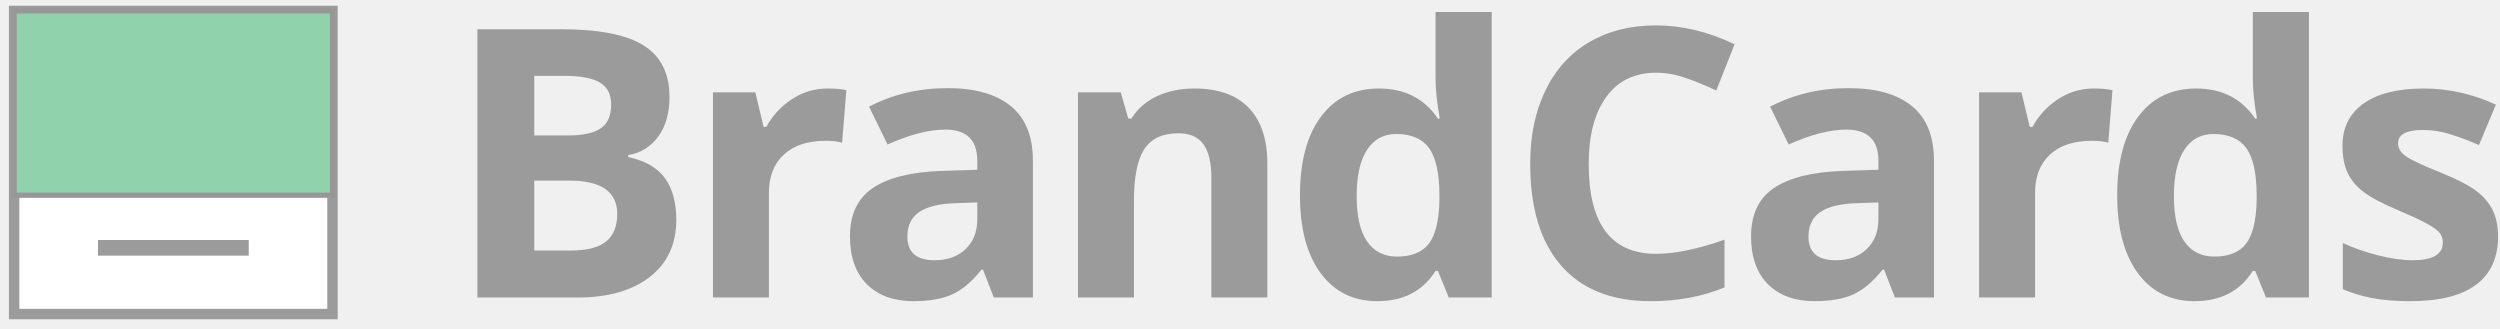
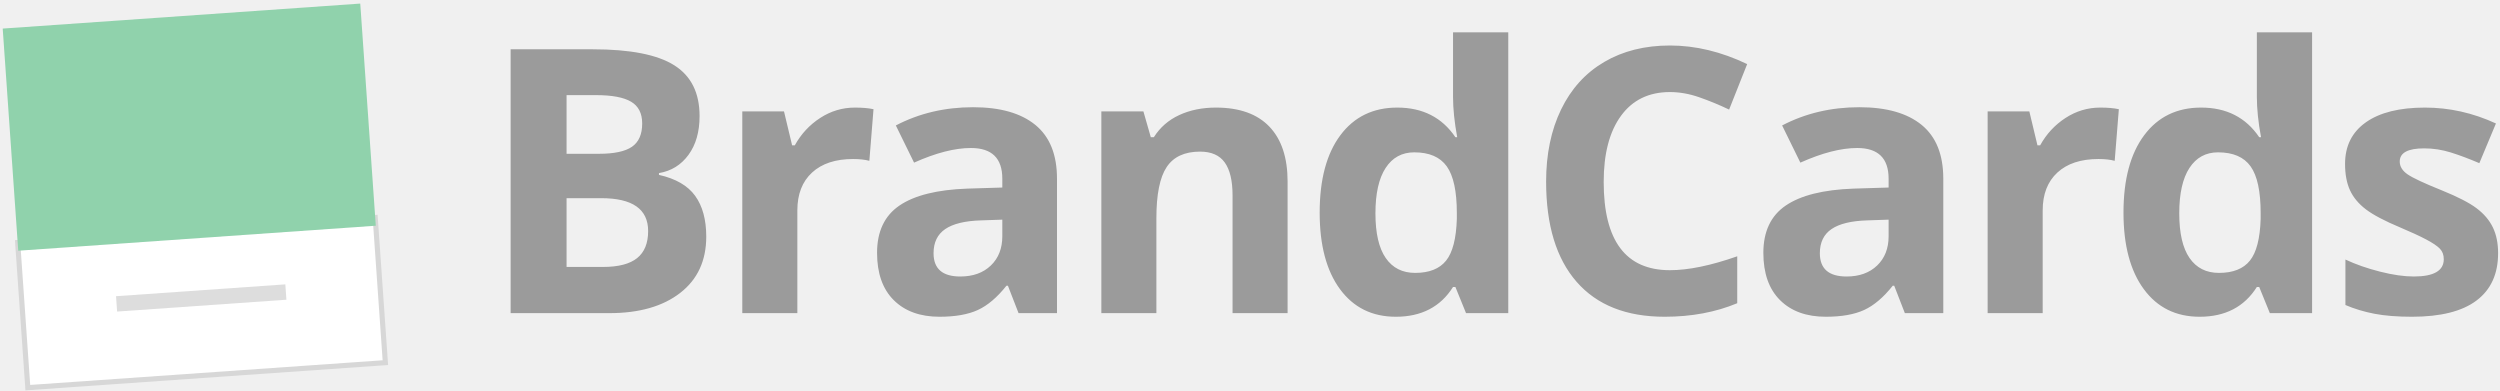
- <svg xmlns="http://www.w3.org/2000/svg" width="479px" height="63px" viewBox="0 0 479 63" version="1.1">
+ <svg xmlns="http://www.w3.org/2000/svg" width="487px" height="76px" viewBox="0 0 487 76" version="1.1">
  <defs />
  <g id="Page-1" stroke="none" stroke-width="1" fill="none" fill-rule="evenodd">
-     <g id="logo" transform="translate(3, 2)">
+     <g id="logo" transform="translate(1, 1)">
      <g id="Page-1">
        <g id="logo">
          <g id="Page-1">
            <g id="logo">
              <g id="Page-1">
-                 <g id="Portrait---6-Plus">
-                   <g id="BRANDCARDS-+-Rectangle-1-+-Rectangle-2-+-Line-+-Rectangle-1-+-Rectangle-2-+-Line-2">
-                     <g id="Rectangle-1-+-Rectangle-2-+-Line-2" transform="translate(-0.292041, 0.097874)">
-                       <rect id="Rectangle-1" stroke="#9B9B9B" stroke-width="2" fill="#FFFFFF" x="0" y="3.55271368e-15" width="60.999" height="58.075" />
-                       <rect id="Rectangle-2" stroke="#979797" fill="#90D2AC" x="0" y="3.55271368e-15" width="60.999" height="35.307" />
-                       <path d="M44.947,45.385 L16.063,45.385" id="Line" stroke="#9B9B9B" stroke-width="3" />
+                 <g id="logo">
+                   <g id="Page-1">
+                     <g id="Portrait---6-Plus">
+                       <g id="BRANDCARDS-+-Rectangle-1-+-Rectangle-2-+-Line-+-Rectangle-1-+-Rectangle-2-+-Line-2">
+                         <g id="Rectangle-1-+-Rectangle-2-+-Line-2" transform="translate(-0.292041, 0.097874)">
+                           <g id="Rectangle-1-+-Rectangle-2-+-Line" transform="translate(37, 37) rotate(-4) translate(-37, -37) translate(2, 2)">
+                             <rect id="Rectangle-1" stroke="#D7D7D7" fill="#FFFFFF" x="0.179" y="41.726" width="69.82" height="28.349" />
+                             <rect id="Rectangle-2" fill="#90D2AC" x="0.179" y="-0.045" width="69.82" height="43.377" />
+                             <path d="M51.626,55 L18.565,55" id="Line" stroke="#DDDDDD" stroke-width="3" />
+                           </g>
+                         </g>
+                       </g>
                    </g>
                  </g>
                </g>
              </g>
            </g>
          </g>
+           <path d="M98.469,8.602 L114.465,8.602 C121.754,8.602 127.045,9.639 130.338,11.713 C133.631,13.787 135.277,17.086 135.277,21.609 C135.277,24.68 134.557,27.199 133.115,29.168 C131.674,31.137 129.758,32.32 127.367,32.719 L127.367,33.07 C130.625,33.797 132.975,35.156 134.416,37.148 C135.857,39.141 136.578,41.789 136.578,45.094 C136.578,49.781 134.885,53.437 131.498,56.062 C128.111,58.688 123.512,60 117.699,60 L98.469,60 L98.469,8.602 L98.469,8.602 Z M109.367,28.957 L115.695,28.957 C118.648,28.957 120.787,28.5 122.111,27.586 C123.436,26.672 124.098,25.16 124.098,23.051 C124.098,21.082 123.377,19.67 121.936,18.814 C120.494,17.959 118.215,17.531 115.098,17.531 L109.367,17.531 L109.367,28.957 L109.367,28.957 Z M109.367,37.605 L109.367,51 L116.469,51 C119.469,51 121.684,50.426 123.113,49.277 C124.543,48.129 125.258,46.371 125.258,44.004 C125.258,39.738 122.211,37.605 116.117,37.605 L109.367,37.605 L109.367,37.605 Z M165.537,19.957 C166.991,19.957 168.198,20.062 169.159,20.273 L168.35,30.328 C167.483,30.094 166.428,29.977 165.186,29.977 C161.764,29.977 159.098,30.855 157.188,32.613 C155.278,34.371 154.323,36.832 154.323,39.996 L154.323,60 L143.6,60 L143.6,20.695 L151.721,20.695 L153.303,27.305 L153.83,27.305 C155.049,25.102 156.696,23.326 158.77,21.979 C160.844,20.631 163.1,19.957 165.537,19.957 L165.537,19.957 L165.537,19.957 Z M197.415,60 L195.341,54.656 L195.059,54.656 C193.255,56.93 191.397,58.506 189.487,59.385 C187.577,60.264 185.087,60.703 182.016,60.703 C178.243,60.703 175.272,59.625 173.104,57.469 C170.936,55.312 169.852,52.242 169.852,48.258 C169.852,44.086 171.311,41.01 174.229,39.029 C177.147,37.049 181.548,35.953 187.43,35.742 L194.251,35.531 L194.251,33.809 C194.251,29.824 192.212,27.832 188.134,27.832 C184.993,27.832 181.302,28.781 177.059,30.68 L173.509,23.438 C178.032,21.07 183.048,19.887 188.555,19.887 C193.829,19.887 197.872,21.035 200.684,23.332 C203.497,25.629 204.903,29.121 204.903,33.809 L204.903,60 L197.415,60 L197.415,60 Z M194.251,41.789 L190.102,41.93 C186.985,42.023 184.665,42.586 183.141,43.617 C181.618,44.648 180.856,46.219 180.856,48.328 C180.856,51.352 182.591,52.863 186.059,52.863 C188.544,52.863 190.53,52.148 192.018,50.719 C193.507,49.289 194.251,47.391 194.251,45.023 L194.251,41.789 L194.251,41.789 Z M249.823,60 L239.101,60 L239.101,37.043 C239.101,34.207 238.597,32.08 237.589,30.662 C236.581,29.244 234.976,28.535 232.773,28.535 C229.773,28.535 227.605,29.537 226.269,31.541 C224.933,33.545 224.265,36.867 224.265,41.508 L224.265,60 L213.542,60 L213.542,20.695 L221.734,20.695 L223.175,25.723 L223.773,25.723 C224.968,23.824 226.614,22.389 228.712,21.416 C230.81,20.443 233.195,19.957 235.866,19.957 C240.437,19.957 243.905,21.193 246.273,23.666 C248.64,26.139 249.823,29.707 249.823,34.371 L249.823,60 L249.823,60 Z M270.908,60.703 C266.291,60.703 262.664,58.91 260.027,55.324 C257.39,51.738 256.072,46.77 256.072,40.418 C256.072,33.973 257.414,28.951 260.097,25.354 C262.781,21.756 266.478,19.957 271.189,19.957 C276.134,19.957 279.908,21.879 282.509,25.723 L282.861,25.723 C282.322,22.793 282.052,20.18 282.052,17.883 L282.052,5.297 L292.81,5.297 L292.81,60 L284.584,60 L282.509,54.902 L282.052,54.902 C279.615,58.77 275.9,60.703 270.908,60.703 L270.908,60.703 L270.908,60.703 Z M274.67,52.16 C277.412,52.16 279.421,51.363 280.699,49.77 C281.976,48.176 282.673,45.469 282.791,41.648 L282.791,40.488 C282.791,36.27 282.14,33.246 280.839,31.418 C279.539,29.59 277.423,28.676 274.494,28.676 C272.103,28.676 270.246,29.689 268.921,31.717 C267.597,33.744 266.935,36.691 266.935,40.559 C266.935,44.426 267.603,47.326 268.939,49.26 C270.275,51.193 272.185,52.16 274.67,52.16 L274.67,52.16 L274.67,52.16 Z M324.301,16.934 C320.199,16.934 317.023,18.475 314.773,21.557 C312.523,24.639 311.398,28.934 311.398,34.441 C311.398,45.902 315.699,51.633 324.301,51.633 C327.91,51.633 332.281,50.73 337.414,48.926 L337.414,58.066 C333.195,59.824 328.484,60.703 323.281,60.703 C315.805,60.703 310.086,58.436 306.125,53.9 C302.164,49.365 300.184,42.856 300.184,34.371 C300.184,29.027 301.156,24.346 303.102,20.326 C305.047,16.307 307.842,13.225 311.486,11.08 C315.131,8.936 319.402,7.863 324.301,7.863 C329.293,7.863 334.309,9.07 339.348,11.484 L335.832,20.344 C333.91,19.43 331.977,18.633 330.031,17.953 C328.086,17.273 326.176,16.934 324.301,16.934 L324.301,16.934 L324.301,16.934 Z M370.065,60 L367.991,54.656 L367.709,54.656 C365.905,56.93 364.047,58.506 362.137,59.385 C360.227,60.264 357.737,60.703 354.666,60.703 C350.893,60.703 347.922,59.625 345.754,57.469 C343.586,55.312 342.502,52.242 342.502,48.258 C342.502,44.086 343.961,41.01 346.879,39.029 C349.797,37.049 354.198,35.953 360.08,35.742 L366.901,35.531 L366.901,33.809 C366.901,29.824 364.862,27.832 360.784,27.832 C357.643,27.832 353.952,28.781 349.709,30.68 L346.159,23.438 C350.682,21.07 355.698,19.887 361.205,19.887 C366.479,19.887 370.522,21.035 373.334,23.332 C376.147,25.629 377.553,29.121 377.553,33.809 L377.553,60 L370.065,60 L370.065,60 Z M366.901,41.789 L362.752,41.93 C359.635,42.023 357.315,42.586 355.791,43.617 C354.268,44.648 353.506,46.219 353.506,48.328 C353.506,51.352 355.241,52.863 358.709,52.863 C361.194,52.863 363.18,52.148 364.668,50.719 C366.157,49.289 366.901,47.391 366.901,45.023 L366.901,41.789 L366.901,41.789 Z M408.13,19.957 C409.583,19.957 410.79,20.062 411.751,20.273 L410.942,30.328 C410.075,30.094 409.02,29.977 407.778,29.977 C404.356,29.977 401.69,30.855 399.78,32.613 C397.87,34.371 396.915,36.832 396.915,39.996 L396.915,60 L386.192,60 L386.192,20.695 L394.313,20.695 L395.895,27.305 L396.423,27.305 C397.641,25.102 399.288,23.326 401.362,21.979 C403.436,20.631 405.692,19.957 408.13,19.957 L408.13,19.957 L408.13,19.957 Z M427.491,60.703 C422.874,60.703 419.247,58.91 416.611,55.324 C413.974,51.738 412.655,46.77 412.655,40.418 C412.655,33.973 413.997,28.951 416.681,25.354 C419.364,21.756 423.062,19.957 427.773,19.957 C432.718,19.957 436.491,21.879 439.093,25.723 L439.445,25.723 C438.905,22.793 438.636,20.18 438.636,17.883 L438.636,5.297 L449.394,5.297 L449.394,60 L441.167,60 L439.093,54.902 L438.636,54.902 C436.198,58.77 432.484,60.703 427.491,60.703 L427.491,60.703 L427.491,60.703 Z M431.253,52.16 C433.995,52.16 436.005,51.363 437.282,49.77 C438.56,48.176 439.257,45.469 439.374,41.648 L439.374,40.488 C439.374,36.27 438.724,33.246 437.423,31.418 C436.122,29.59 434.007,28.676 431.077,28.676 C428.687,28.676 426.829,29.689 425.505,31.717 C424.181,33.744 423.519,36.691 423.519,40.559 C423.519,44.426 424.187,47.326 425.523,49.26 C426.859,51.193 428.769,52.16 431.253,52.16 L431.253,52.16 L431.253,52.16 Z M485.63,48.328 C485.63,52.359 484.23,55.43 481.429,57.539 C478.629,59.648 474.439,60.703 468.861,60.703 C466.002,60.703 463.564,60.51 461.548,60.123 C459.533,59.736 457.646,59.168 455.888,58.418 L455.888,49.559 C457.88,50.496 460.125,51.281 462.621,51.914 C465.117,52.547 467.314,52.863 469.213,52.863 C473.103,52.863 475.048,51.738 475.048,49.488 C475.048,48.645 474.791,47.959 474.275,47.432 C473.759,46.904 472.869,46.307 471.603,45.639 C470.337,44.971 468.65,44.191 466.541,43.301 C463.517,42.035 461.296,40.863 459.879,39.785 C458.461,38.707 457.429,37.471 456.785,36.076 C456.14,34.682 455.818,32.965 455.818,30.926 C455.818,27.434 457.171,24.732 459.879,22.822 C462.586,20.912 466.423,19.957 471.392,19.957 C476.127,19.957 480.732,20.988 485.209,23.051 L481.974,30.785 C480.005,29.941 478.166,29.25 476.455,28.711 C474.744,28.172 472.998,27.902 471.216,27.902 C468.052,27.902 466.47,28.758 466.47,30.469 C466.47,31.43 466.98,32.262 468,32.965 C469.019,33.668 471.252,34.711 474.697,36.094 C477.767,37.336 480.017,38.496 481.447,39.574 C482.877,40.652 483.931,41.895 484.611,43.301 C485.291,44.707 485.63,46.383 485.63,48.328 L485.63,48.328 L485.63,48.328 Z" id="BrandCards" fill="#9B9B9B" />
        </g>
      </g>
-       <path d="M88.469,3.602 L104.465,3.602 C111.754,3.602 117.045,4.639 120.338,6.713 C123.631,8.787 125.277,12.086 125.277,16.609 C125.277,19.68 124.557,22.199 123.115,24.168 C121.674,26.137 119.758,27.32 117.367,27.719 L117.367,28.07 C120.625,28.797 122.975,30.156 124.416,32.148 C125.857,34.141 126.578,36.789 126.578,40.094 C126.578,44.781 124.885,48.437 121.498,51.062 C118.111,53.688 113.512,55 107.699,55 L88.469,55 L88.469,3.602 Z M99.367,23.957 L105.695,23.957 C108.648,23.957 110.787,23.5 112.111,22.586 C113.436,21.672 114.098,20.16 114.098,18.051 C114.098,16.082 113.377,14.67 111.936,13.814 C110.494,12.959 108.215,12.531 105.098,12.531 L99.367,12.531 L99.367,23.957 Z M99.367,32.605 L99.367,46 L106.469,46 C109.469,46 111.684,45.426 113.113,44.277 C114.543,43.129 115.258,41.371 115.258,39.004 C115.258,34.738 112.211,32.605 106.117,32.605 L99.367,32.605 Z M155.537,14.957 C156.991,14.957 158.198,15.062 159.159,15.273 L158.35,25.328 C157.483,25.094 156.428,24.977 155.186,24.977 C151.764,24.977 149.098,25.855 147.188,27.613 C145.278,29.371 144.323,31.832 144.323,34.996 L144.323,55 L133.6,55 L133.6,15.695 L141.721,15.695 L143.303,22.305 L143.83,22.305 C145.049,20.102 146.696,18.326 148.77,16.979 C150.844,15.631 153.1,14.957 155.537,14.957 L155.537,14.957 Z M187.415,55 L185.341,49.656 L185.059,49.656 C183.255,51.93 181.397,53.506 179.487,54.385 C177.577,55.264 175.087,55.703 172.016,55.703 C168.243,55.703 165.272,54.625 163.104,52.469 C160.936,50.312 159.852,47.242 159.852,43.258 C159.852,39.086 161.311,36.01 164.229,34.029 C167.147,32.049 171.548,30.953 177.43,30.742 L184.251,30.531 L184.251,28.809 C184.251,24.824 182.212,22.832 178.134,22.832 C174.993,22.832 171.302,23.781 167.059,25.68 L163.509,18.438 C168.032,16.07 173.048,14.887 178.555,14.887 C183.829,14.887 187.872,16.035 190.684,18.332 C193.497,20.629 194.903,24.121 194.903,28.809 L194.903,55 L187.415,55 Z M184.251,36.789 L180.102,36.93 C176.985,37.023 174.665,37.586 173.141,38.617 C171.618,39.648 170.856,41.219 170.856,43.328 C170.856,46.352 172.591,47.863 176.059,47.863 C178.544,47.863 180.53,47.148 182.018,45.719 C183.507,44.289 184.251,42.391 184.251,40.023 L184.251,36.789 Z M239.823,55 L229.101,55 L229.101,32.043 C229.101,29.207 228.597,27.08 227.589,25.662 C226.581,24.244 224.976,23.535 222.773,23.535 C219.773,23.535 217.605,24.537 216.269,26.541 C214.933,28.545 214.265,31.867 214.265,36.508 L214.265,55 L203.542,55 L203.542,15.695 L211.734,15.695 L213.175,20.723 L213.773,20.723 C214.968,18.824 216.614,17.389 218.712,16.416 C220.81,15.443 223.195,14.957 225.866,14.957 C230.437,14.957 233.905,16.193 236.273,18.666 C238.64,21.139 239.823,24.707 239.823,29.371 L239.823,55 Z M260.908,55.703 C256.291,55.703 252.664,53.91 250.027,50.324 C247.39,46.738 246.072,41.77 246.072,35.418 C246.072,28.973 247.414,23.951 250.097,20.354 C252.781,16.756 256.478,14.957 261.189,14.957 C266.134,14.957 269.908,16.879 272.509,20.723 L272.861,20.723 C272.322,17.793 272.052,15.18 272.052,12.883 L272.052,0.297 L282.81,0.297 L282.81,55 L274.584,55 L272.509,49.902 L272.052,49.902 C269.615,53.77 265.9,55.703 260.908,55.703 L260.908,55.703 Z M264.67,47.16 C267.412,47.16 269.421,46.363 270.699,44.77 C271.976,43.176 272.673,40.469 272.791,36.648 L272.791,35.488 C272.791,31.27 272.14,28.246 270.839,26.418 C269.539,24.59 267.423,23.676 264.494,23.676 C262.103,23.676 260.246,24.689 258.921,26.717 C257.597,28.744 256.935,31.691 256.935,35.559 C256.935,39.426 257.603,42.326 258.939,44.26 C260.275,46.193 262.185,47.16 264.67,47.16 L264.67,47.16 Z M314.301,11.934 C310.199,11.934 307.023,13.475 304.773,16.557 C302.523,19.639 301.398,23.934 301.398,29.441 C301.398,40.902 305.699,46.633 314.301,46.633 C317.91,46.633 322.281,45.73 327.414,43.926 L327.414,53.066 C323.195,54.824 318.484,55.703 313.281,55.703 C305.805,55.703 300.086,53.436 296.125,48.9 C292.164,44.365 290.184,37.856 290.184,29.371 C290.184,24.027 291.156,19.346 293.102,15.326 C295.047,11.307 297.842,8.225 301.486,6.08 C305.131,3.936 309.402,2.863 314.301,2.863 C319.293,2.863 324.309,4.07 329.348,6.484 L325.832,15.344 C323.91,14.43 321.977,13.633 320.031,12.953 C318.086,12.273 316.176,11.934 314.301,11.934 L314.301,11.934 Z M360.065,55 L357.991,49.656 L357.709,49.656 C355.905,51.93 354.047,53.506 352.137,54.385 C350.227,55.264 347.737,55.703 344.666,55.703 C340.893,55.703 337.922,54.625 335.754,52.469 C333.586,50.312 332.502,47.242 332.502,43.258 C332.502,39.086 333.961,36.01 336.879,34.029 C339.797,32.049 344.198,30.953 350.08,30.742 L356.901,30.531 L356.901,28.809 C356.901,24.824 354.862,22.832 350.784,22.832 C347.643,22.832 343.952,23.781 339.709,25.68 L336.159,18.438 C340.682,16.07 345.698,14.887 351.205,14.887 C356.479,14.887 360.522,16.035 363.334,18.332 C366.147,20.629 367.553,24.121 367.553,28.809 L367.553,55 L360.065,55 Z M356.901,36.789 L352.752,36.93 C349.635,37.023 347.315,37.586 345.791,38.617 C344.268,39.648 343.506,41.219 343.506,43.328 C343.506,46.352 345.241,47.863 348.709,47.863 C351.194,47.863 353.18,47.148 354.668,45.719 C356.157,44.289 356.901,42.391 356.901,40.023 L356.901,36.789 Z M398.13,14.957 C399.583,14.957 400.79,15.062 401.751,15.273 L400.942,25.328 C400.075,25.094 399.02,24.977 397.778,24.977 C394.356,24.977 391.69,25.855 389.78,27.613 C387.87,29.371 386.915,31.832 386.915,34.996 L386.915,55 L376.192,55 L376.192,15.695 L384.313,15.695 L385.895,22.305 L386.423,22.305 C387.641,20.102 389.288,18.326 391.362,16.979 C393.436,15.631 395.692,14.957 398.13,14.957 L398.13,14.957 Z M417.491,55.703 C412.874,55.703 409.247,53.91 406.611,50.324 C403.974,46.738 402.655,41.77 402.655,35.418 C402.655,28.973 403.997,23.951 406.681,20.354 C409.364,16.756 413.062,14.957 417.773,14.957 C422.718,14.957 426.491,16.879 429.093,20.723 L429.445,20.723 C428.905,17.793 428.636,15.18 428.636,12.883 L428.636,0.297 L439.394,0.297 L439.394,55 L431.167,55 L429.093,49.902 L428.636,49.902 C426.198,53.77 422.484,55.703 417.491,55.703 L417.491,55.703 Z M421.253,47.16 C423.995,47.16 426.005,46.363 427.282,44.77 C428.56,43.176 429.257,40.469 429.374,36.648 L429.374,35.488 C429.374,31.27 428.724,28.246 427.423,26.418 C426.122,24.59 424.007,23.676 421.077,23.676 C418.687,23.676 416.829,24.689 415.505,26.717 C414.181,28.744 413.519,31.691 413.519,35.559 C413.519,39.426 414.187,42.326 415.523,44.26 C416.859,46.193 418.769,47.16 421.253,47.16 L421.253,47.16 Z M475.63,43.328 C475.63,47.359 474.23,50.43 471.429,52.539 C468.629,54.648 464.439,55.703 458.861,55.703 C456.002,55.703 453.564,55.51 451.548,55.123 C449.533,54.736 447.646,54.168 445.888,53.418 L445.888,44.559 C447.88,45.496 450.125,46.281 452.621,46.914 C455.117,47.547 457.314,47.863 459.213,47.863 C463.103,47.863 465.048,46.738 465.048,44.488 C465.048,43.645 464.791,42.959 464.275,42.432 C463.759,41.904 462.869,41.307 461.603,40.639 C460.337,39.971 458.65,39.191 456.541,38.301 C453.517,37.035 451.296,35.863 449.879,34.785 C448.461,33.707 447.429,32.471 446.785,31.076 C446.14,29.682 445.818,27.965 445.818,25.926 C445.818,22.434 447.171,19.732 449.879,17.822 C452.586,15.912 456.423,14.957 461.392,14.957 C466.127,14.957 470.732,15.988 475.209,18.051 L471.974,25.785 C470.005,24.941 468.166,24.25 466.455,23.711 C464.744,23.172 462.998,22.902 461.216,22.902 C458.052,22.902 456.47,23.758 456.47,25.469 C456.47,26.43 456.98,27.262 458,27.965 C459.019,28.668 461.252,29.711 464.697,31.094 C467.767,32.336 470.017,33.496 471.447,34.574 C472.877,35.652 473.931,36.895 474.611,38.301 C475.291,39.707 475.63,41.383 475.63,43.328 L475.63,43.328 Z" id="BrandCards" fill="#9B9B9B" />
    </g>
  </g>
</svg>
